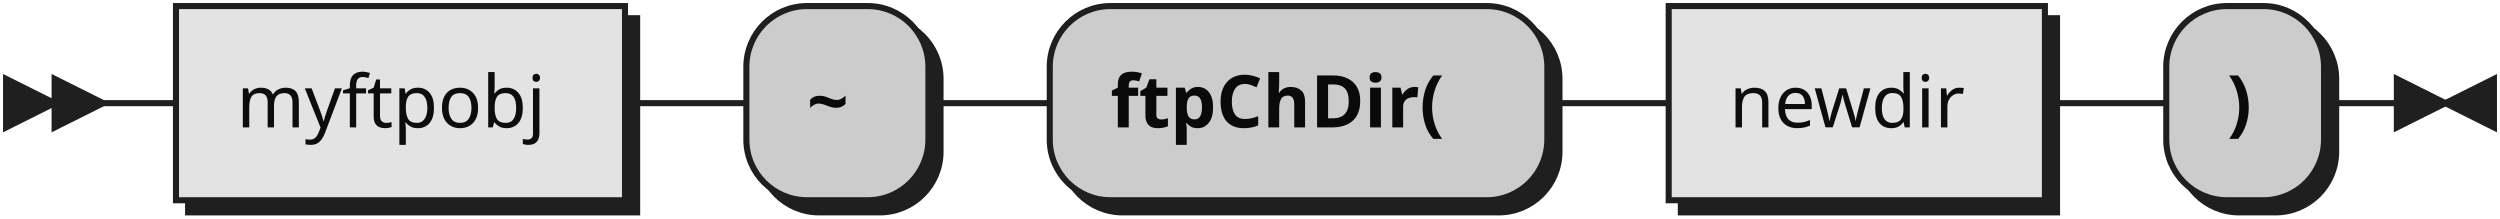
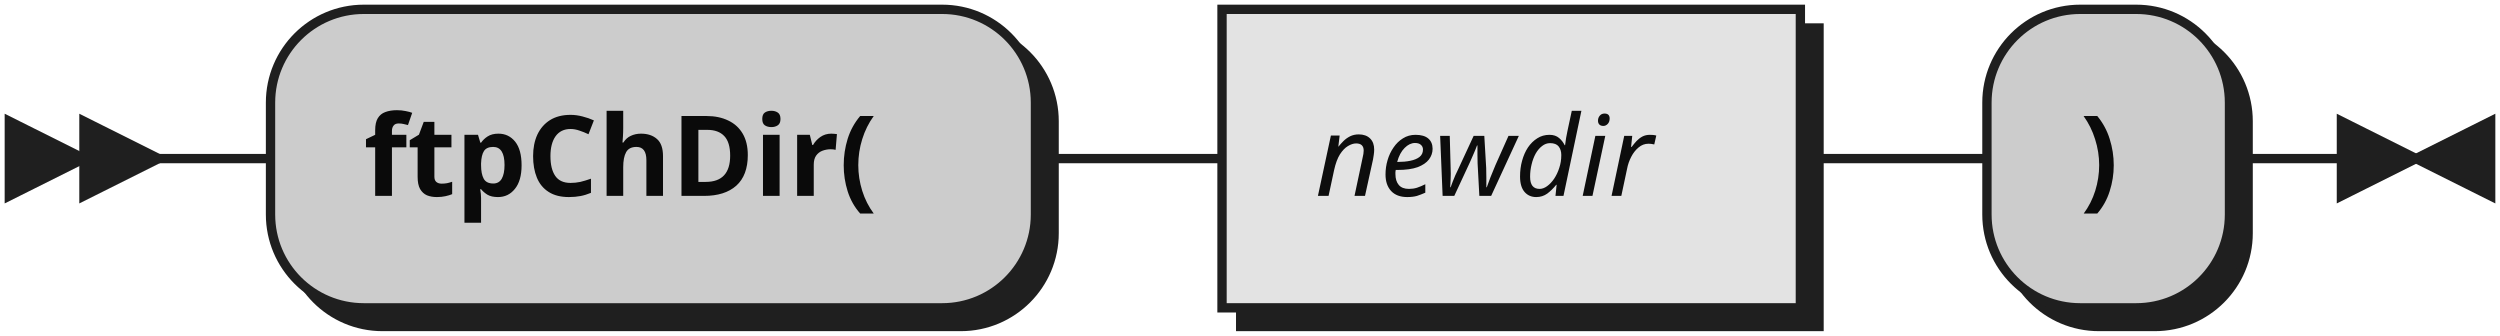
- <svg xmlns="http://www.w3.org/2000/svg" xmlns:xlink="http://www.w3.org/1999/xlink" width="412" height="36">
+ <svg xmlns="http://www.w3.org/2000/svg" width="268" height="36">
  <defs>
    <style type="text/css">
               @namespace "http://www.w3.org/2000/svg";
               .line                 {fill: none; stroke: #1F1F1F;}
               .bold-line            {stroke: #0A0A0A; shape-rendering: crispEdges; stroke-width:
               2; }
               .thin-line            {stroke: #0F0F0F; shape-rendering: crispEdges}
               .filled               {fill: #1F1F1F; stroke: none;}
               text.terminal         {font-family: Verdana, Sans-serif;
               font-size: 12px;
               fill: #0A0A0A;
               font-weight: bold;
               }
-                text.nonterminal      {font-family: Verdana, Sans-serif;
+                text.nonterminal      {font-family: Verdana, Sans-serif; font-style: italic;
               font-size: 12px;
               fill: #0D0D0D;
               }
               text.regexp           {font-family: Verdana, Sans-serif;
               font-size: 12px;
               fill: #0F0F0F;
               }
               rect, circle, polygon {fill: #1F1F1F; stroke: #1F1F1F;}
               rect.terminal         {fill: #CCCCCC; stroke: #1F1F1F;}
               rect.nonterminal      {fill: #E3E3E3; stroke: #1F1F1F;}
               rect.text             {fill: none; stroke: none;}    
               polygon.regexp        {fill: #EFEFEF; stroke: #1F1F1F;}
               
            </style>
  </defs>
  <polygon points="9 17 1 13 1 21" />
  <polygon points="17 17 9 13 9 21" />
-   <a xlink:href="#myftpobj" xlink:title="myftpobj">
-     <rect x="31" y="3" width="74" height="32" />
-     <rect x="29" y="1" width="74" height="32" class="nonterminal" />
-     <text class="nonterminal" x="39" y="21">myftpobj</text>
-   </a>
-   <rect x="125" y="3" width="30" height="32" rx="10" />
-   <rect x="123" y="1" width="30" height="32" class="terminal" rx="10" />
-   <text class="terminal" x="133" y="21">~</text>
-   <rect x="175" y="3" width="82" height="32" rx="10" />
-   <rect x="173" y="1" width="82" height="32" class="terminal" rx="10" />
-   <text class="terminal" x="183" y="21">ftpChDir(</text>
-   <a xlink:href="#newdir" xlink:title="newdir">
-     <rect x="277" y="3" width="62" height="32" />
-     <rect x="275" y="1" width="62" height="32" class="nonterminal" />
-     <text class="nonterminal" x="285" y="21">newdir</text>
-   </a>
-   <rect x="359" y="3" width="26" height="32" rx="10" />
-   <rect x="357" y="1" width="26" height="32" class="terminal" rx="10" />
-   <text class="terminal" x="367" y="21">)</text>
-   <path class="line" d="m17 17 h2 m0 0 h10 m74 0 h10 m0 0 h10 m30 0 h10 m0 0 h10 m82 0 h10 m0 0 h10 m62 0 h10 m0 0 h10 m26 0 h10 m3 0 h-3" />
-   <polygon points="403 17 411 13 411 21" />
-   <polygon points="403 17 395 13 395 21" />
+   <rect x="31" y="3" width="82" height="32" rx="10" />
+   <rect x="29" y="1" width="82" height="32" class="terminal" rx="10" />
+   <text class="terminal" x="39" y="21">ftpChDir(</text>
+   <rect x="133" y="3" width="62" height="32" />
+   <rect x="131" y="1" width="62" height="32" class="nonterminal" />
+   <text class="nonterminal" x="141" y="21">newdir</text>
+   <rect x="215" y="3" width="26" height="32" rx="10" />
+   <rect x="213" y="1" width="26" height="32" class="terminal" rx="10" />
+   <text class="terminal" x="223" y="21">)</text>
+   <path class="line" d="m17 17 h2 m0 0 h10 m82 0 h10 m0 0 h10 m62 0 h10 m0 0 h10 m26 0 h10 m3 0 h-3" />
+   <polygon points="259 17 267 13 267 21" />
+   <polygon points="259 17 251 13 251 21" />
</svg>
